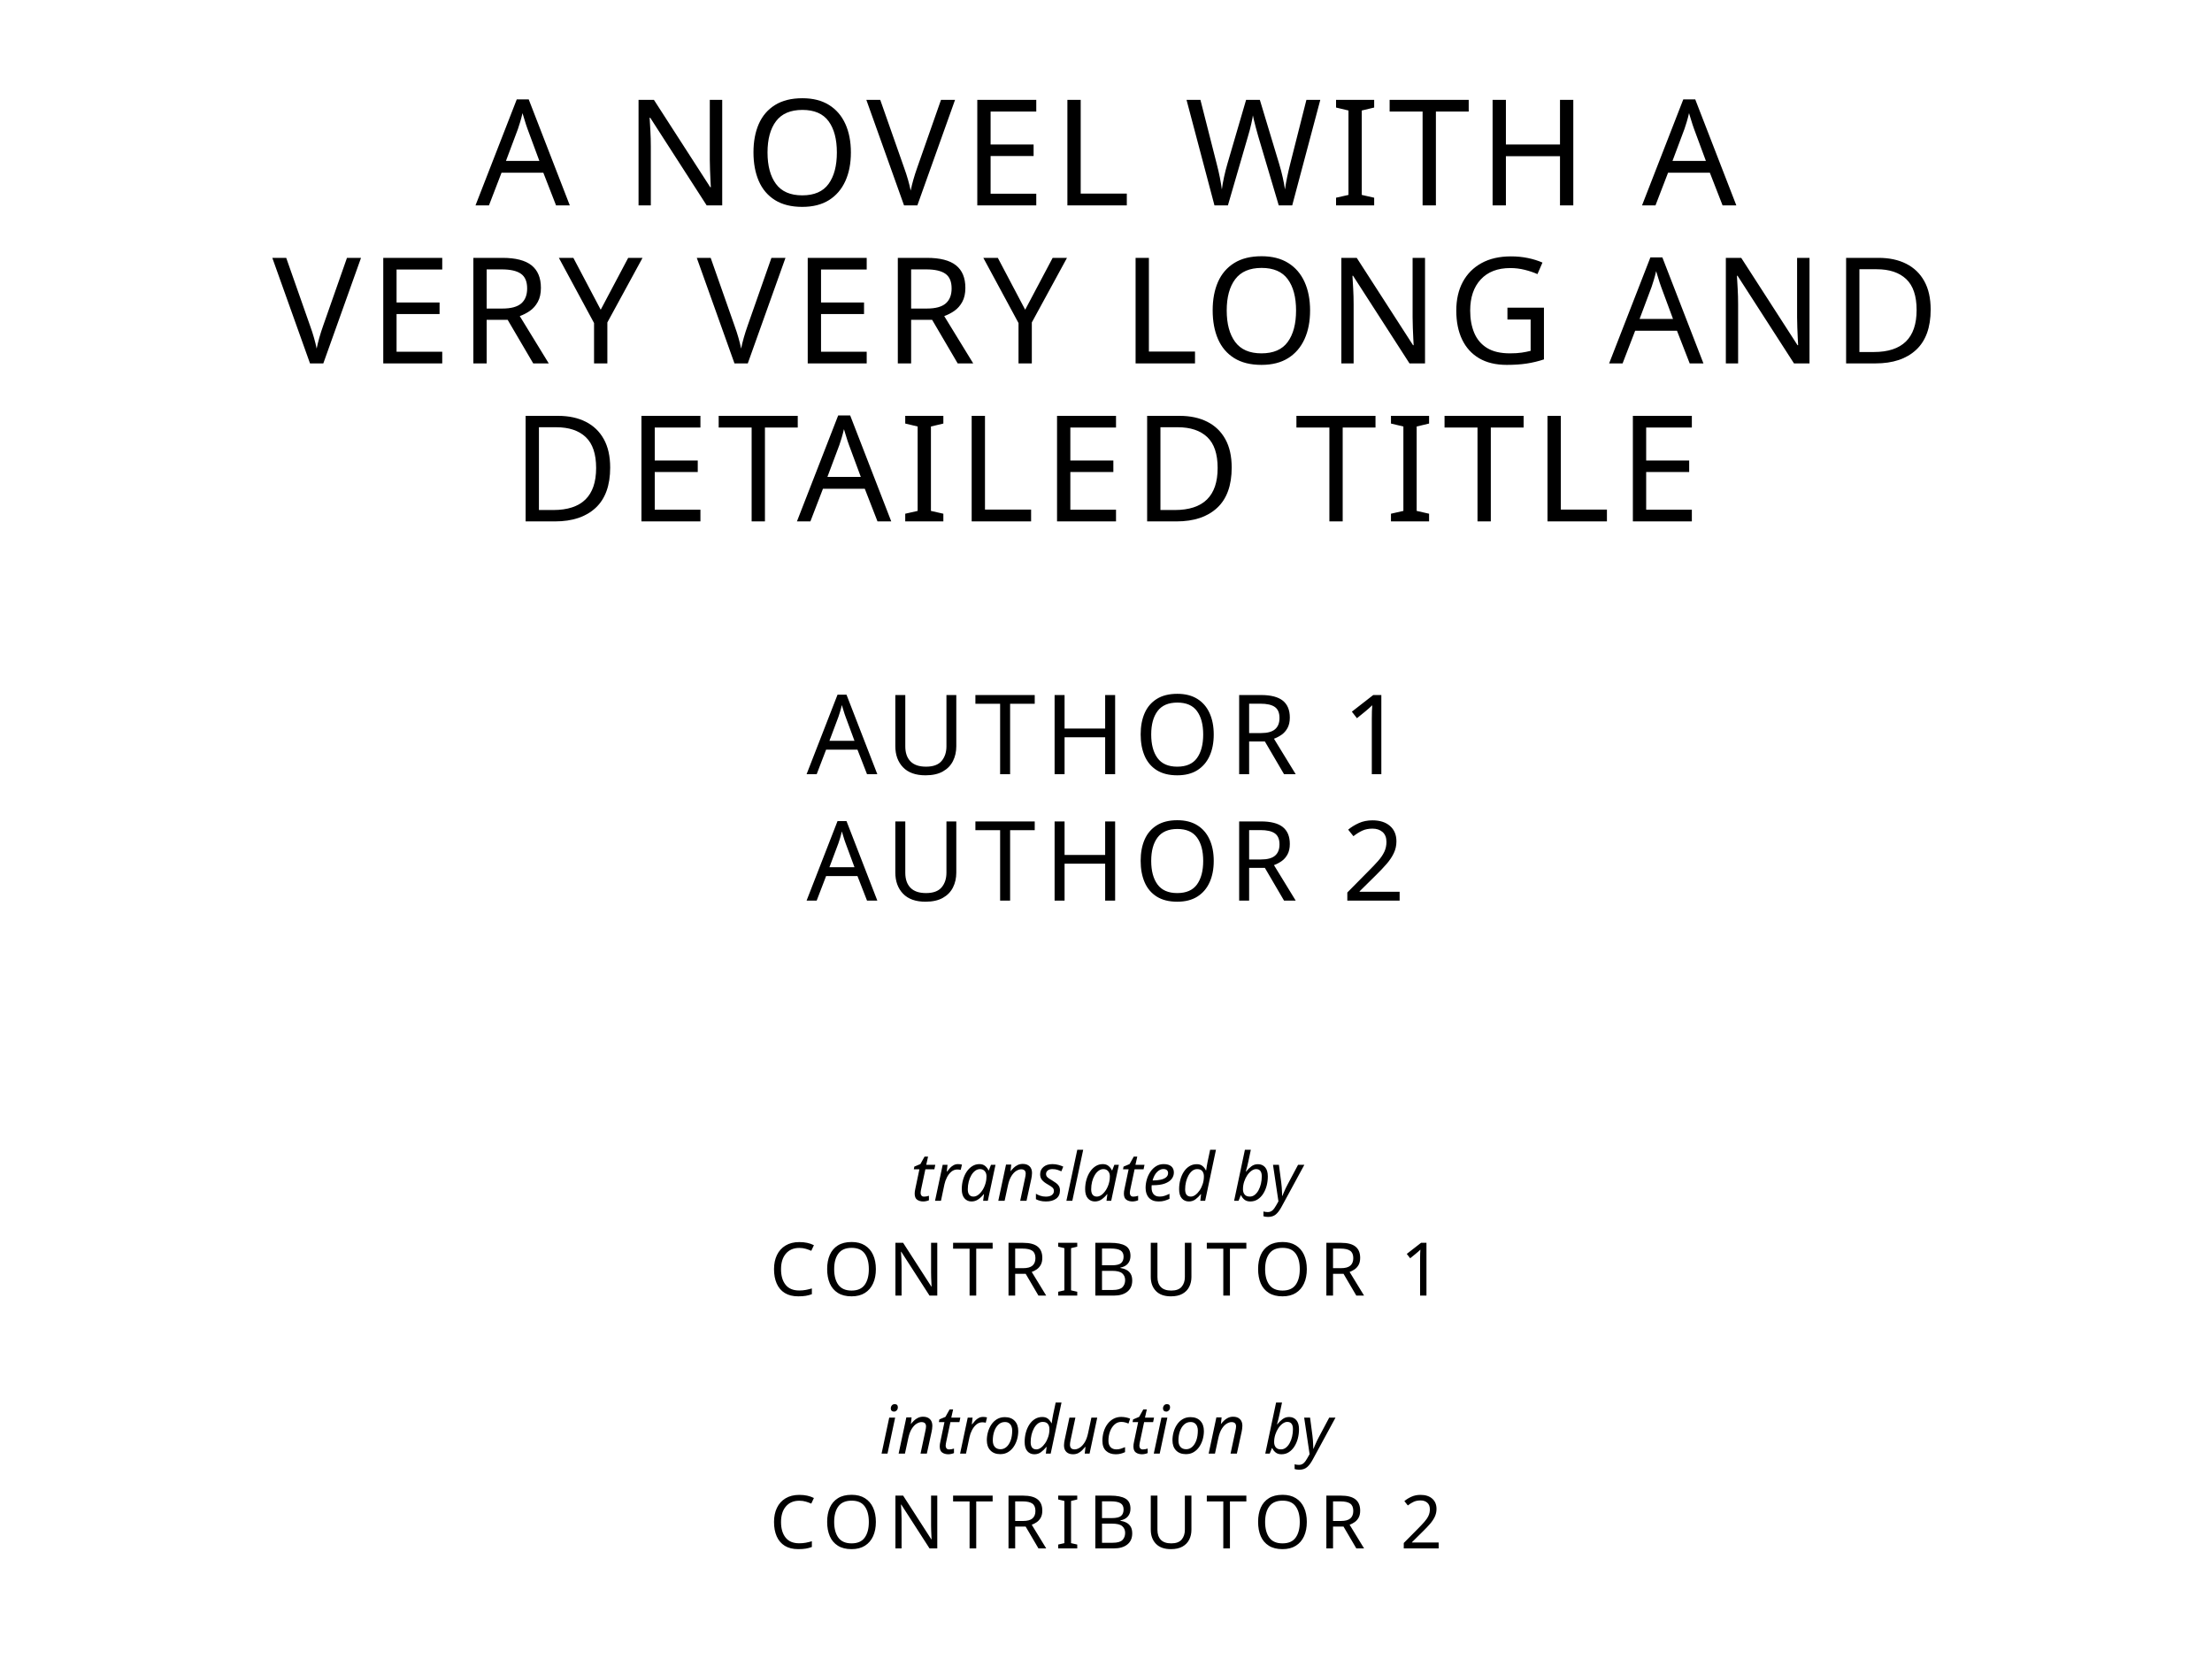
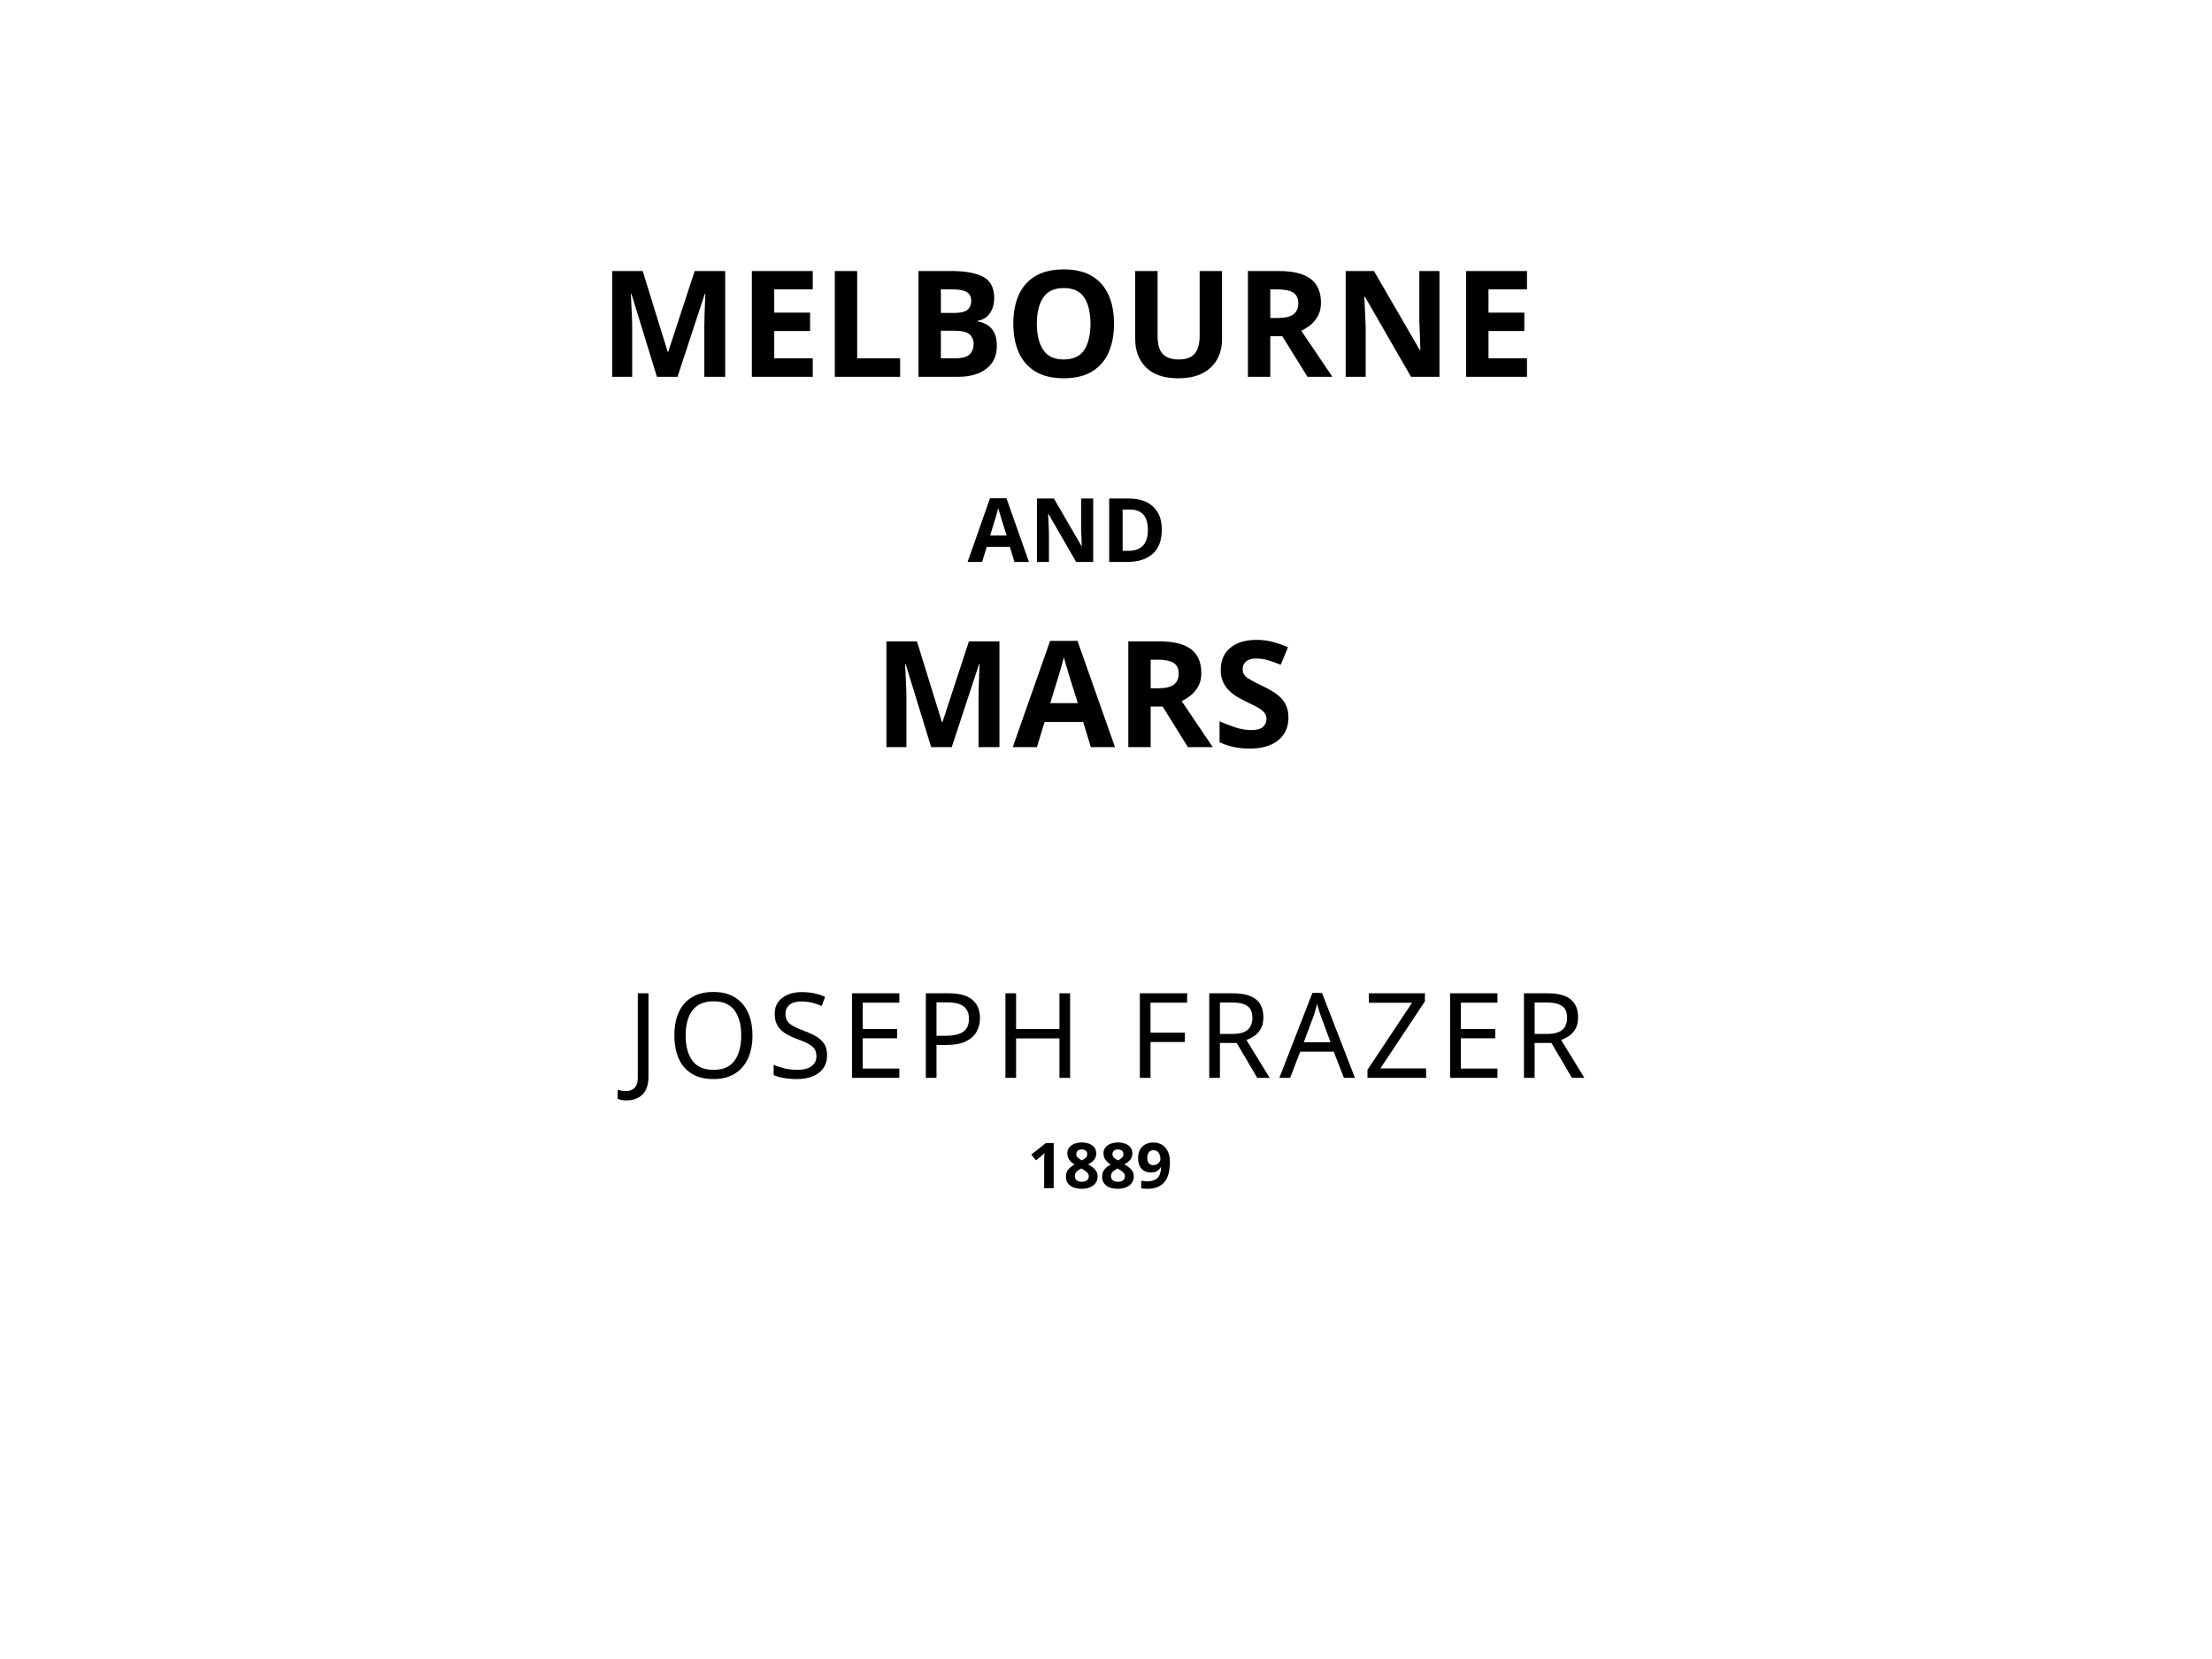
- <svg xmlns="http://www.w3.org/2000/svg" version="1.1" viewBox="0 0 1400 1050">
-   <text style="font-size:93.567px;fill:#000;font-family:League Spartan;letter-spacing:5px" text-anchor="middle" x="700" y="130">A NOVEL WITH A</text>
-   <text style="font-size:93.567px;fill:#000;font-family:League Spartan;letter-spacing:5px" text-anchor="middle" x="700" y="230">VERY VERY LONG AND</text>
-   <text style="font-size:93.567px;fill:#000;font-family:League Spartan;letter-spacing:5px" text-anchor="middle" x="700" y="330">DETAILED TITLE</text>
-   <text style="font-size:70.175px;fill:#000;font-family:League Spartan;letter-spacing:5px" text-anchor="middle" x="700" y="490">AUTHOR 1</text>
-   <text style="font-size:70.175px;fill:#000;font-family:League Spartan;letter-spacing:5px" text-anchor="middle" x="700" y="570">AUTHOR 2</text>
-   <text style="font-size:42.508px;font-style:italic;fill:#000;font-family:OFL Sorts Mill Goudy" text-anchor="middle" x="700" y="760">translated by</text>
-   <text style="font-size:46.784px;fill:#000;font-family:League Spartan;letter-spacing:5px" text-anchor="middle" x="700" y="820">CONTRIBUTOR 1</text>
-   <text style="font-size:42.508px;font-style:italic;fill:#000;font-family:OFL Sorts Mill Goudy" text-anchor="middle" x="700" y="920">introduction by</text>
-   <text style="font-size:46.784px;fill:#000;font-family:League Spartan;letter-spacing:5px" text-anchor="middle" x="700" y="980">CONTRIBUTOR 2</text>
+ <svg xmlns="http://www.w3.org/2000/svg" id="svg2" version="1.1" viewBox="0 0 1400 1050">
+   <defs id="defs24" />
+   <text id="text10" style="font-size:70.175px;font-family:'League Spartan';letter-spacing:5px;text-anchor:middle;fill:#000000" x="700.33" y="682.203">
+     <tspan id="tspan3374" style="font-size:75px">JOSEPH FRAZER</tspan>
+   </text>
+   <text id="text3358" style="font-style:normal;font-weight:normal;font-size:40px;line-height:125%;font-family:sans-serif;letter-spacing:0px;word-spacing:0px;fill:#000000;fill-opacity:1;stroke:none;stroke-width:1px;stroke-linecap:butt;stroke-linejoin:miter;stroke-opacity:1" x="320.339" y="364.237" xml:space="preserve">
+     <tspan id="tspan3360" x="320.339" y="364.237" />
+   </text>
+   <text id="text3362" style="font-style:normal;font-weight:normal;font-size:40px;line-height:125%;font-family:sans-serif;text-align:center;letter-spacing:0px;word-spacing:0px;text-anchor:middle;fill:#000000;fill-opacity:1;stroke:none;stroke-width:1px;stroke-linecap:butt;stroke-linejoin:miter;stroke-opacity:1" x="701.504" y="238.475" xml:space="preserve">
+     <tspan id="tspan3364" style="font-style:normal;font-variant:normal;font-weight:bold;font-stretch:normal;font-size:93.75px;font-family:'League Spartan';-inkscape-font-specification:'League Spartan Bold'" x="701.504" y="238.475">MELBOURNE</tspan>
+     <tspan id="tspan3368" style="font-style:normal;font-variant:normal;font-weight:bold;font-stretch:normal;font-size:56.25px;font-family:'League Spartan';-inkscape-font-specification:'League Spartan Bold'" x="701.504" y="355.662">AND</tspan>
+     <tspan id="tspan3372" style="font-style:normal;font-variant:normal;font-weight:bold;font-stretch:normal;font-size:93.75px;font-family:'League Spartan';-inkscape-font-specification:'League Spartan Bold'" x="701.504" y="472.85">MARS</tspan>
+   </text>
+   <text id="text3378" style="font-style:normal;font-weight:normal;font-size:40px;line-height:125%;font-family:sans-serif;letter-spacing:0px;word-spacing:0px;fill:#000000;fill-opacity:1;stroke:none;stroke-width:1px;stroke-linecap:butt;stroke-linejoin:miter;stroke-opacity:1" x="650.378" y="752" xml:space="preserve">
+     <tspan id="tspan3380" style="font-style:normal;font-variant:normal;font-weight:bold;font-stretch:normal;font-family:'League Spartan';-inkscape-font-specification:'League Spartan Bold'" x="650.378" y="752">1889</tspan>
+   </text>
</svg>
